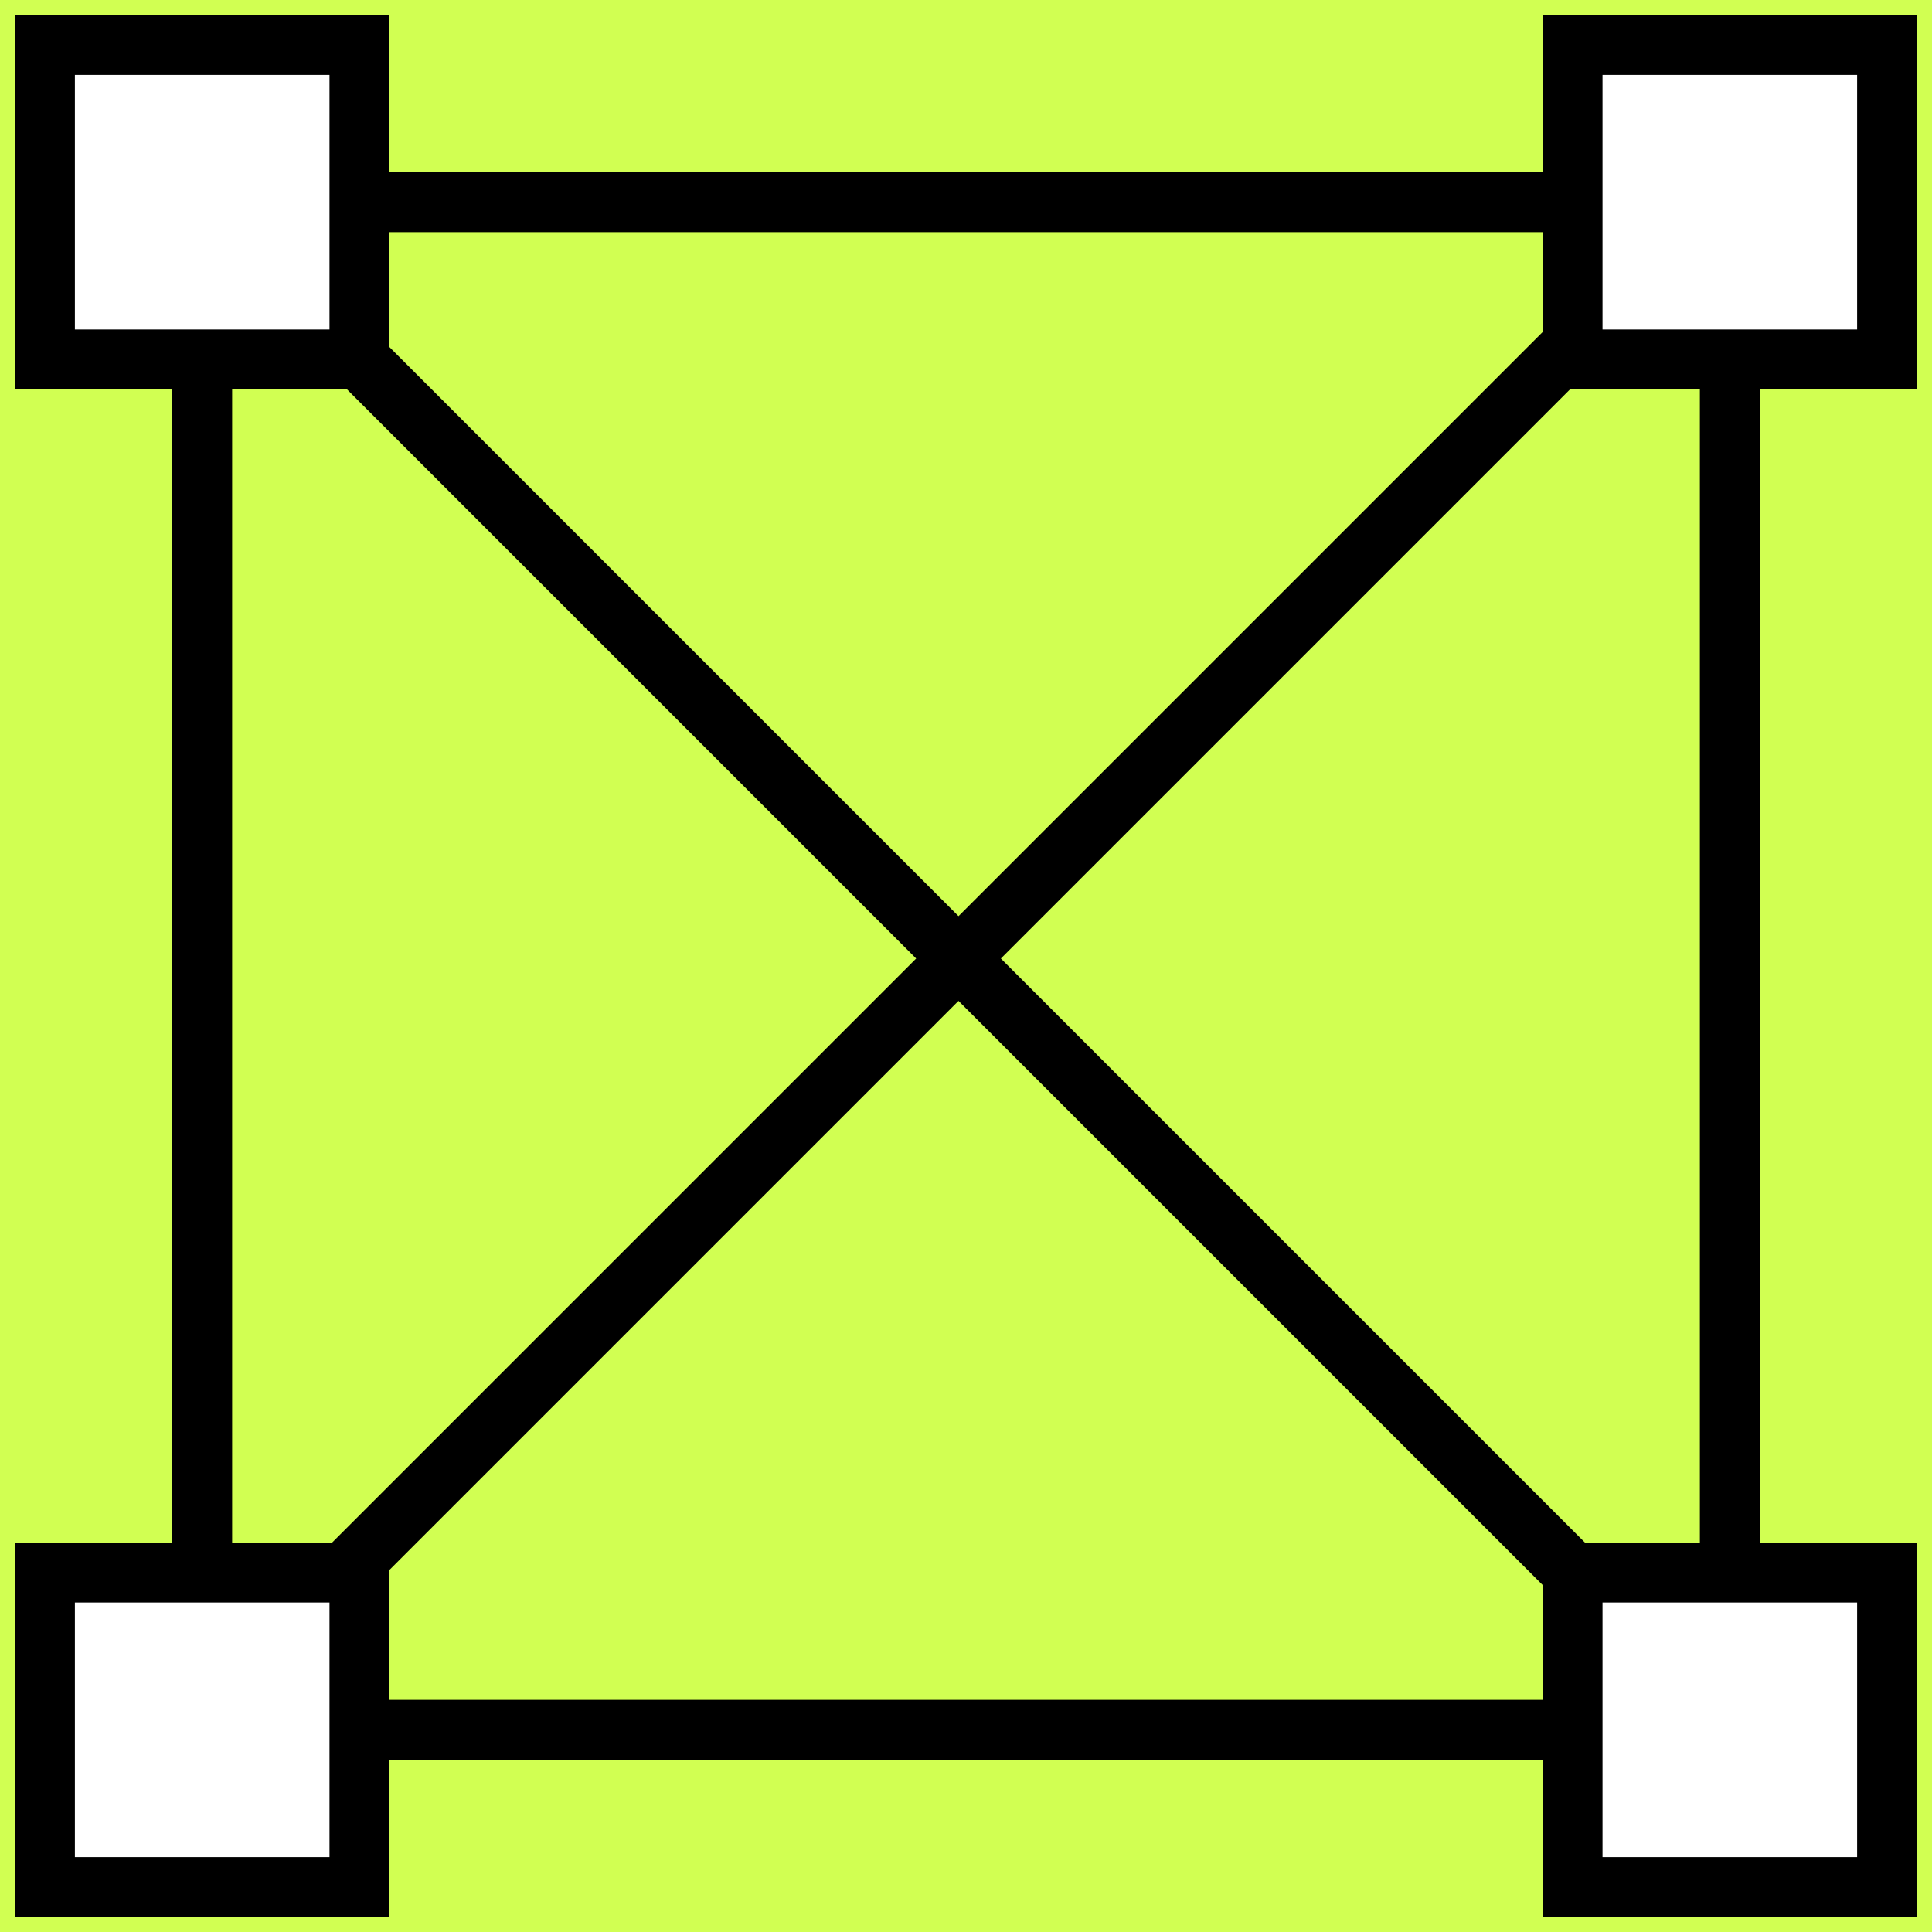
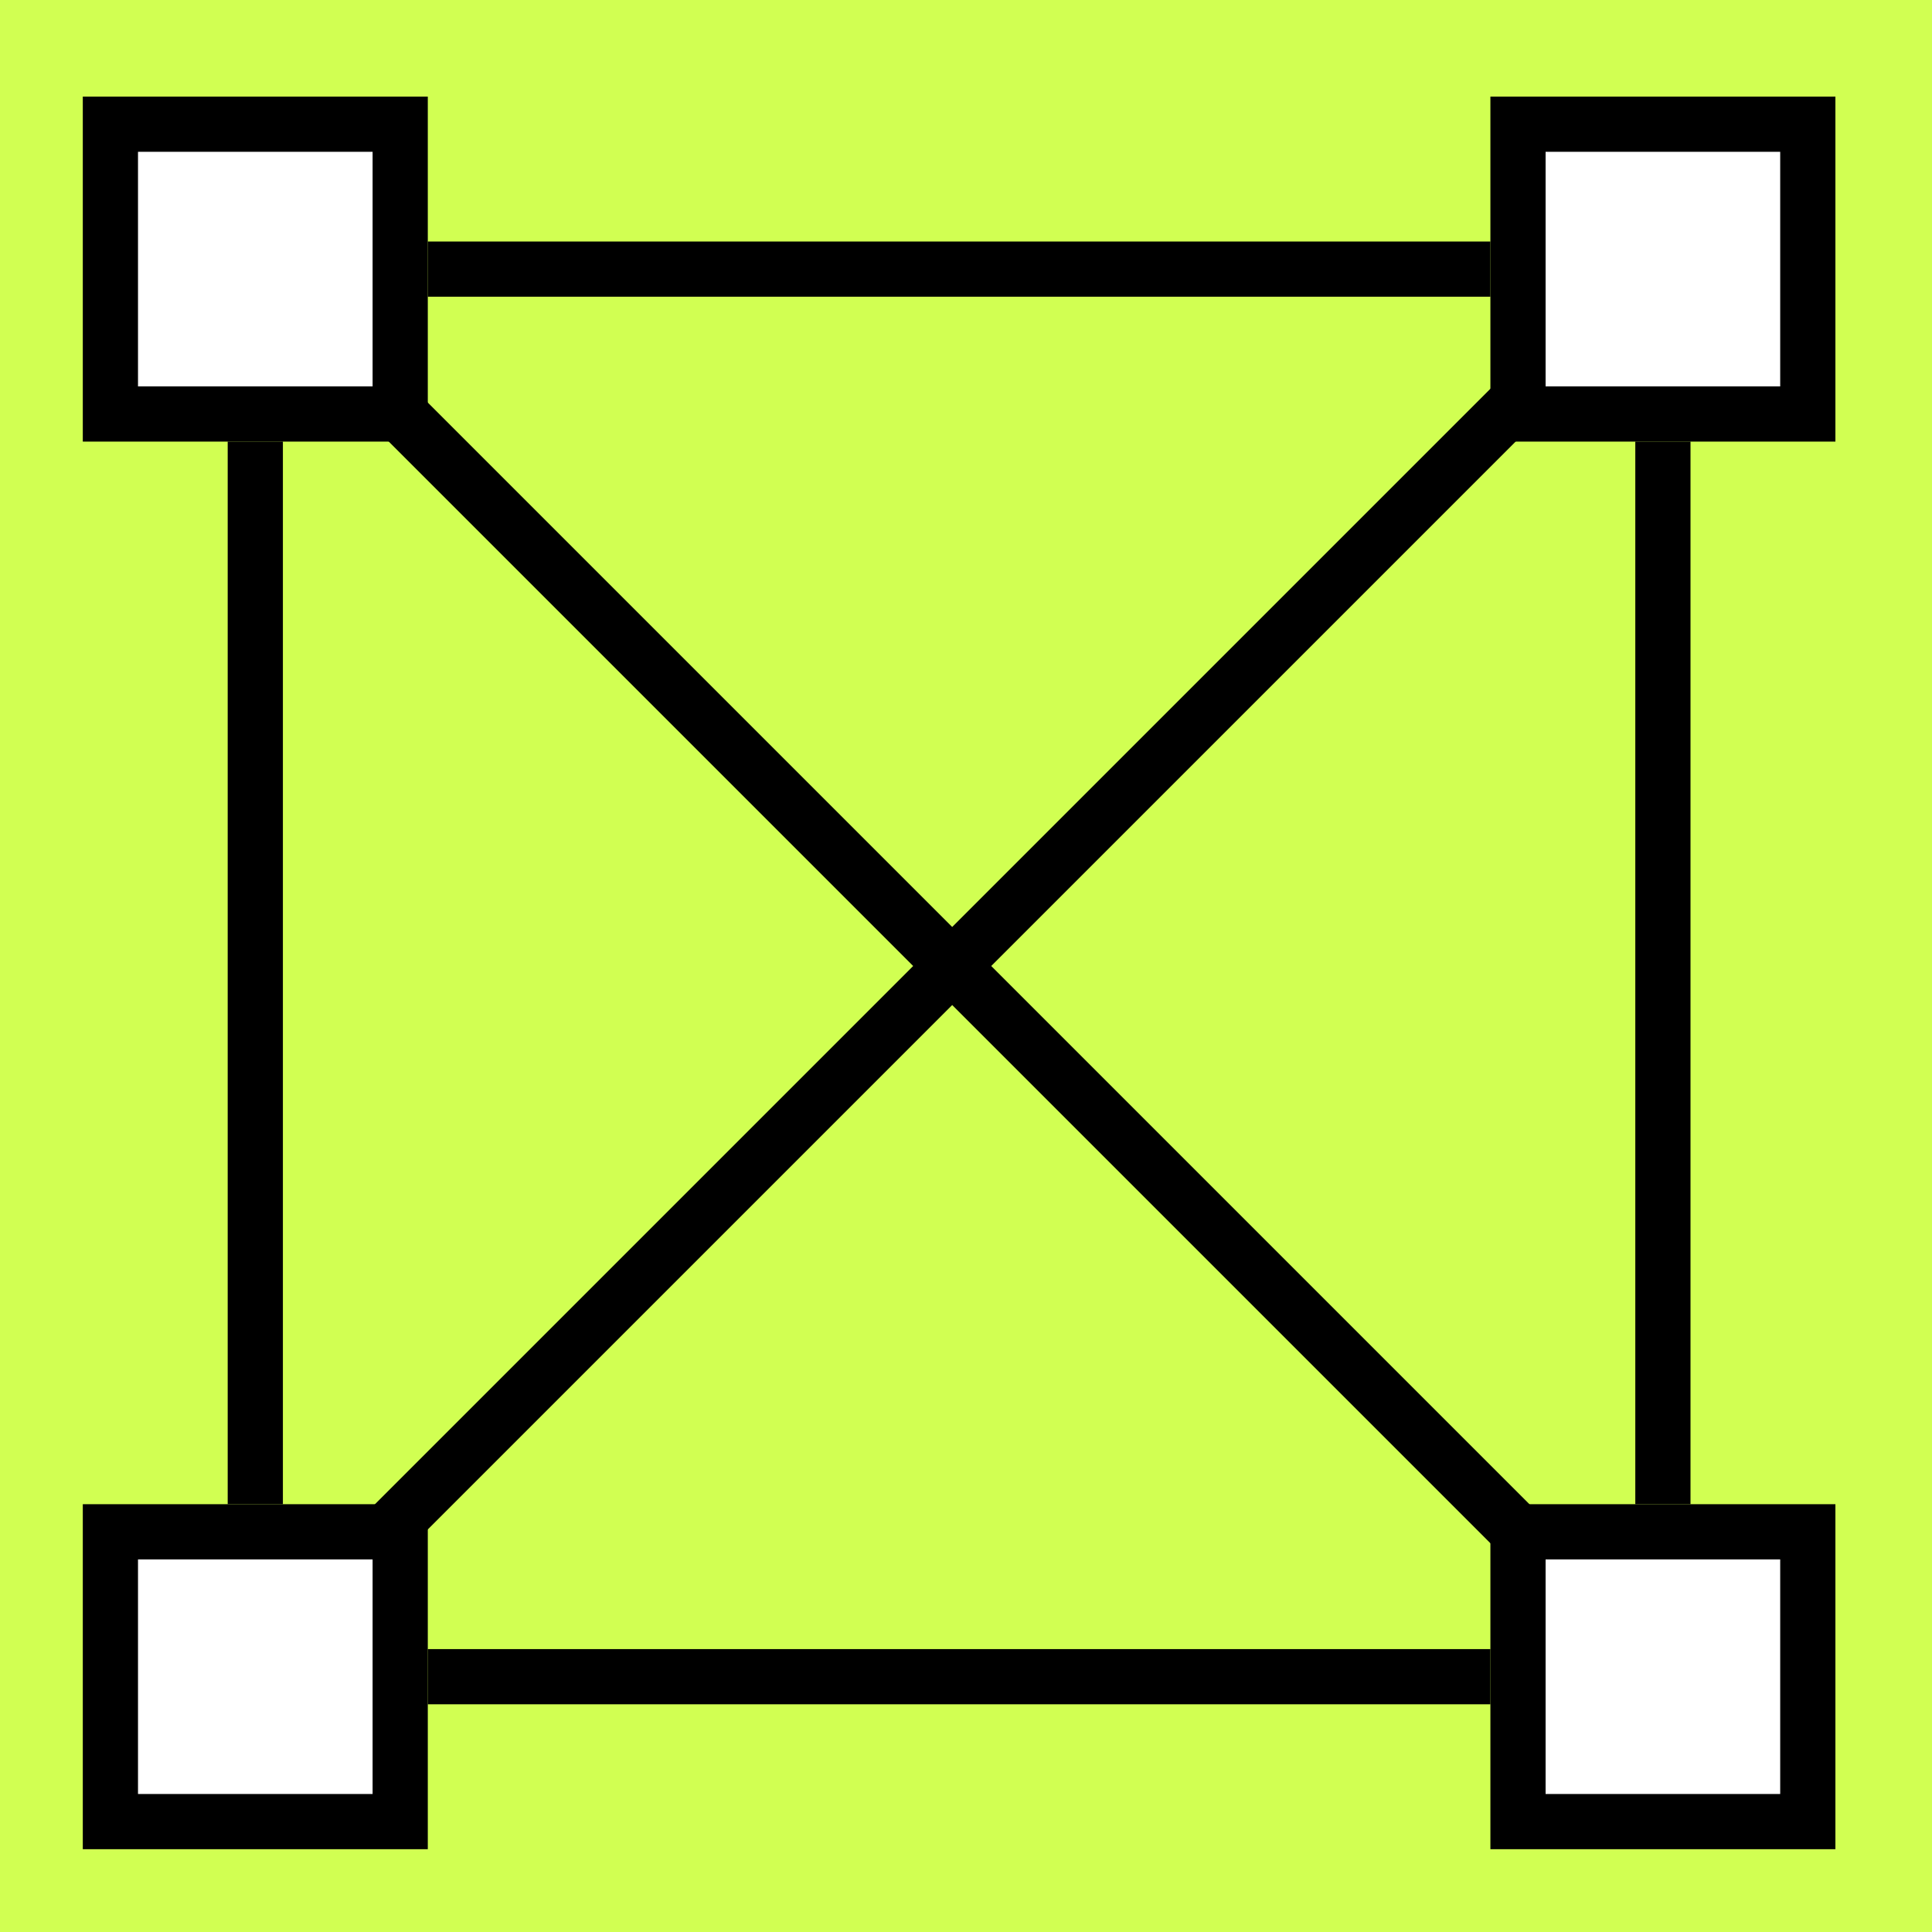
- <svg xmlns="http://www.w3.org/2000/svg" width="129" height="129" viewBox="0 0 129 129" fill="none">
-   <rect x="-428" y="-465" width="720" height="875" fill="#D1FF52" />
-   <rect x="3" y="3" width="21" height="21" fill="white" stroke="black" stroke-width="4" />
-   <rect x="105" y="3" width="21" height="21" fill="white" stroke="black" stroke-width="4" />
-   <rect x="3" y="105" width="21" height="21" fill="white" stroke="black" stroke-width="4" />
-   <rect x="105" y="105" width="21" height="21" fill="white" stroke="black" stroke-width="4" />
-   <path d="M13.5 26V103" stroke="black" stroke-width="4" />
-   <path d="M26 13.5H103" stroke="black" stroke-width="4" />
-   <path d="M115.5 26V103" stroke="black" stroke-width="4" />
-   <path d="M26 115.5H103" stroke="black" stroke-width="4" />
-   <path d="M23 23L105 105" stroke="black" stroke-width="4" />
-   <path d="M23 105L105 23" stroke="black" stroke-width="4" />
+ <svg xmlns="http://www.w3.org/2000/svg" width="140" height="140" viewBox="0 0 140 140">
+   <g fill="none" fill-rule="evenodd">
+     <g>
+       <path fill="#FFF" d="M0 0H1440V5735H0z" transform="translate(-429 -3069)" />
+       <g>
+         <path fill="#D1FF52" d="M0 0H720V875H0z" transform="translate(-429 -3069) translate(0 2609)" />
+         <g stroke="#000" stroke-width="4">
+           <g>
+             <path fill="#FFF" d="M2 2H23V23H2zM104 2H125V23H104zM2 104H23V125H2zM104 104H125V125H104z" transform="translate(-429 -3069) translate(0 2609) translate(429 460) translate(6 7)" />
+             <path d="M12.5 25L12.5 102M25 12.5L102 12.5M114.5 25L114.5 102M25 114.5L102 114.5M22 22L104 104M22 104L104 22" transform="translate(-429 -3069) translate(0 2609) translate(429 460) translate(6 7)" />
+           </g>
+         </g>
+       </g>
+     </g>
+   </g>
</svg>
